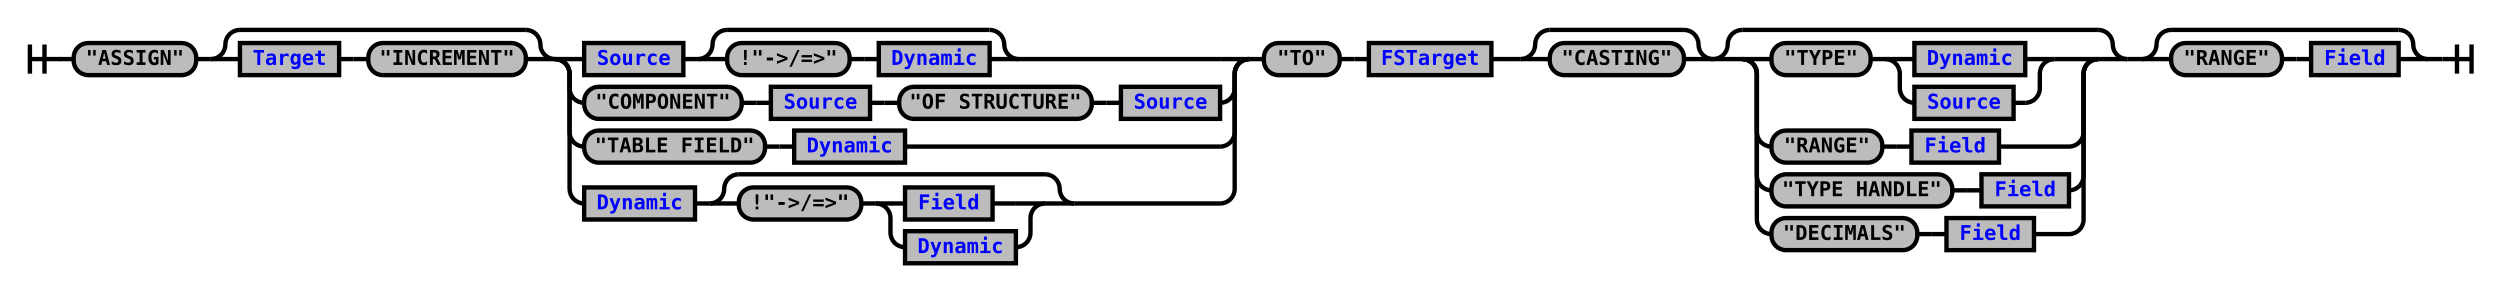
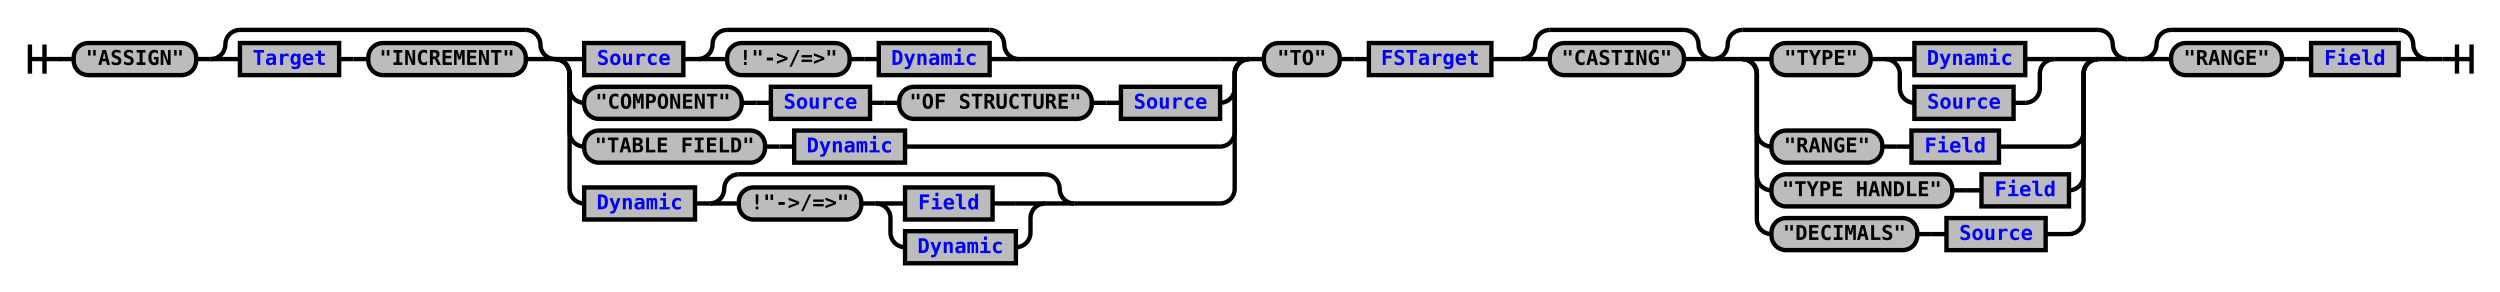
<svg xmlns="http://www.w3.org/2000/svg" xmlns:xlink="http://www.w3.org/1999/xlink" class="railroad-diagram" width="1714" height="200" viewBox="0 0 1714 200">
  <defs>
    <style type="text/css">
path {
stroke-width: 3;
stroke: black;
fill: rgba(0,0,0,0);
}
text {
font: bold 14px monospace;
text-anchor: middle;
}
text.diagram-text {
font-size: 12px;
}
a {
fill: blue;
}
text.diagram-arrow {
font-size: 16px;
}
text.label {
text-anchor: start;
}
text.comment {
font: italic 12px monospace;
}
rect {
stroke-width: 3;
stroke: black;
fill: #BCBCBC;
}
path.diagram-text {
stroke-width: 3;
stroke: black;
fill: #BCBCBC;
cursor: help;
}
</style>
  </defs>
  <g transform="translate(.5 .5)">
    <path d="M 20 30 v 20 m 10 -20 v 20 m -10 -10 h 20.5" />
    <path d="M40 40h10" />
    <g>
      <path d="M50 40h0" />
      <path d="M1664 40h0" />
      <g class="terminal">
        <path d="M50 40h0" />
        <path d="M134 40h0" />
        <rect x="50" y="29" width="84" height="22" rx="10" ry="10" />
        <text x="92" y="44">"ASSIGN"</text>
      </g>
      <path d="M134 40h10" />
      <g>
        <path d="M144 40h0" />
        <path d="M380 40h0" />
        <path d="M144 40a10 10 0 0 0 10 -10v0a10 10 0 0 1 10 -10" />
        <g>
          <path d="M164 20h196" />
        </g>
        <path d="M360 20a10 10 0 0 1 10 10v0a10 10 0 0 0 10 10" />
        <path d="M144 40h20" />
        <g>
          <path d="M164 40h0" />
          <path d="M360 40h0" />
          <g class="non-terminal">
            <path d="M164 40h0" />
            <path d="M232 40h0" />
            <rect x="164" y="29" width="68" height="22" />
            <a xlink:href="reuse_target.svg">
              <text x="198" y="44">Target</text>
            </a>
          </g>
          <path d="M232 40h10" />
          <path d="M242 40h10" />
          <g class="terminal">
            <path d="M252 40h0" />
            <path d="M360 40h0" />
            <rect x="252" y="29" width="108" height="22" rx="10" ry="10" />
            <text x="306" y="44">"INCREMENT"</text>
          </g>
        </g>
        <path d="M360 40h20" />
      </g>
      <g>
        <path d="M380 40h0" />
        <path d="M856 40h0" />
        <path d="M380 40h20" />
        <g>
          <path d="M400 40h0" />
          <path d="M698 40h138" />
          <g class="non-terminal">
            <path d="M400 40h0" />
            <path d="M468 40h0" />
            <rect x="400" y="29" width="68" height="22" />
            <a xlink:href="reuse_source.svg">
              <text x="434" y="44">Source</text>
            </a>
          </g>
          <path d="M468 40h10" />
          <g>
            <path d="M478 40h0" />
            <path d="M698 40h0" />
            <path d="M478 40a10 10 0 0 0 10 -10v0a10 10 0 0 1 10 -10" />
            <g>
              <path d="M498 20h180" />
            </g>
            <path d="M678 20a10 10 0 0 1 10 10v0a10 10 0 0 0 10 10" />
            <path d="M478 40h20" />
            <g>
              <path d="M498 40h0" />
              <path d="M678 40h0" />
              <g class="terminal">
                <path d="M498 40h0" />
                <path d="M582 40h0" />
                <rect x="498" y="29" width="84" height="22" rx="10" ry="10" />
                <text x="540" y="44">!"-&gt;/=&gt;"</text>
              </g>
              <path d="M582 40h10" />
              <path d="M592 40h10" />
              <g class="non-terminal">
                <path d="M602 40h0" />
                <path d="M678 40h0" />
                <rect x="602" y="29" width="76" height="22" />
                <a xlink:href="reuse_dynamic.svg">
                  <text x="640" y="44">Dynamic</text>
                </a>
              </g>
            </g>
            <path d="M678 40h20" />
          </g>
        </g>
        <path d="M836 40h20" />
        <path d="M380 40a10 10 0 0 1 10 10v10a10 10 0 0 0 10 10" />
        <g>
          <path d="M400 70h0" />
          <path d="M836 70h0" />
          <g class="terminal">
            <path d="M400 70h0" />
            <path d="M508 70h0" />
            <rect x="400" y="59" width="108" height="22" rx="10" ry="10" />
            <text x="454" y="74">"COMPONENT"</text>
          </g>
          <path d="M508 70h10" />
          <path d="M518 70h10" />
          <g class="non-terminal">
            <path d="M528 70h0" />
            <path d="M596 70h0" />
            <rect x="528" y="59" width="68" height="22" />
            <a xlink:href="reuse_source.svg">
              <text x="562" y="74">Source</text>
            </a>
          </g>
          <path d="M596 70h10" />
          <path d="M606 70h10" />
          <g class="terminal">
            <path d="M616 70h0" />
            <path d="M748 70h0" />
            <rect x="616" y="59" width="132" height="22" rx="10" ry="10" />
            <text x="682" y="74">"OF STRUCTURE"</text>
          </g>
          <path d="M748 70h10" />
          <path d="M758 70h10" />
          <g class="non-terminal">
            <path d="M768 70h0" />
            <path d="M836 70h0" />
            <rect x="768" y="59" width="68" height="22" />
            <a xlink:href="reuse_source.svg">
              <text x="802" y="74">Source</text>
            </a>
          </g>
        </g>
        <path d="M836 70a10 10 0 0 0 10 -10v-10a10 10 0 0 1 10 -10" />
        <path d="M380 40a10 10 0 0 1 10 10v40a10 10 0 0 0 10 10" />
        <g>
          <path d="M400 100h0" />
          <path d="M620 100h216" />
          <g class="terminal">
            <path d="M400 100h0" />
            <path d="M524 100h0" />
            <rect x="400" y="89" width="124" height="22" rx="10" ry="10" />
            <text x="462" y="104">"TABLE FIELD"</text>
          </g>
          <path d="M524 100h10" />
          <path d="M534 100h10" />
          <g class="non-terminal">
            <path d="M544 100h0" />
            <path d="M620 100h0" />
            <rect x="544" y="89" width="76" height="22" />
            <a xlink:href="reuse_dynamic.svg">
              <text x="582" y="104">Dynamic</text>
            </a>
          </g>
        </g>
        <path d="M836 100a10 10 0 0 0 10 -10v-40a10 10 0 0 1 10 -10" />
        <path d="M380 40a10 10 0 0 1 10 10v79a10 10 0 0 0 10 10" />
        <g>
          <path d="M400 139h0" />
          <path d="M736 139h100" />
          <g class="non-terminal">
            <path d="M400 139h0" />
            <path d="M476 139h0" />
            <rect x="400" y="128" width="76" height="22" />
            <a xlink:href="reuse_dynamic.svg">
              <text x="438" y="143">Dynamic</text>
            </a>
          </g>
          <path d="M476 139h10" />
          <g>
            <path d="M486 139h0" />
            <path d="M736 139h0" />
            <path d="M486 139a10 10 0 0 0 10 -10v0a10 10 0 0 1 10 -10" />
            <g>
              <path d="M506 119h210" />
            </g>
            <path d="M716 119a10 10 0 0 1 10 10v0a10 10 0 0 0 10 10" />
            <path d="M486 139h20" />
            <g>
              <path d="M506 139h0" />
              <path d="M716 139h0" />
              <g class="terminal">
                <path d="M506 139h0" />
                <path d="M590 139h0" />
                <rect x="506" y="128" width="84" height="22" rx="10" ry="10" />
                <text x="548" y="143">!"-&gt;/=&gt;"</text>
              </g>
              <path d="M590 139h10" />
              <g>
                <path d="M600 139h0" />
                <path d="M716 139h0" />
                <path d="M600 139h20" />
                <g class="non-terminal">
                  <path d="M620 139h0" />
                  <path d="M680 139h16" />
                  <rect x="620" y="128" width="60" height="22" />
                  <a xlink:href="reuse_field.svg">
                    <text x="650" y="143">Field</text>
                  </a>
                </g>
                <path d="M696 139h20" />
                <path d="M600 139a10 10 0 0 1 10 10v10a10 10 0 0 0 10 10" />
                <g class="non-terminal">
                  <path d="M620 169h0" />
                  <path d="M696 169h0" />
                  <rect x="620" y="158" width="76" height="22" />
                  <a xlink:href="reuse_dynamic.svg">
                    <text x="658" y="173">Dynamic</text>
                  </a>
                </g>
                <path d="M696 169a10 10 0 0 0 10 -10v-10a10 10 0 0 1 10 -10" />
              </g>
            </g>
            <path d="M716 139h20" />
          </g>
        </g>
        <path d="M836 139a10 10 0 0 0 10 -10v-79a10 10 0 0 1 10 -10" />
      </g>
      <path d="M856 40h10" />
      <g class="terminal">
        <path d="M866 40h0" />
        <path d="M918 40h0" />
        <rect x="866" y="29" width="52" height="22" rx="10" ry="10" />
        <text x="892" y="44">"TO"</text>
      </g>
      <path d="M918 40h10" />
      <path d="M928 40h10" />
      <g class="non-terminal">
        <path d="M938 40h0" />
        <path d="M1022 40h0" />
        <rect x="938" y="29" width="84" height="22" />
        <a xlink:href="reuse_fstarget.svg">
          <text x="980" y="44">FSTarget</text>
        </a>
      </g>
      <path d="M1022 40h10" />
      <path d="M1032 40h10" />
      <g>
        <path d="M1042 40h0" />
        <path d="M1458 40h0" />
        <g>
          <path d="M1042 40h0" />
          <path d="M1174 40h0" />
          <path d="M1042 40a10 10 0 0 0 10 -10v0a10 10 0 0 1 10 -10" />
          <g>
            <path d="M1062 20h92" />
          </g>
          <path d="M1154 20a10 10 0 0 1 10 10v0a10 10 0 0 0 10 10" />
          <path d="M1042 40h20" />
          <g class="terminal">
            <path d="M1062 40h0" />
            <path d="M1154 40h0" />
            <rect x="1062" y="29" width="92" height="22" rx="10" ry="10" />
            <text x="1108" y="44">"CASTING"</text>
          </g>
          <path d="M1154 40h20" />
        </g>
        <g>
          <path d="M1174 40h0" />
          <path d="M1458 40h0" />
          <path d="M1174 40a10 10 0 0 0 10 -10v0a10 10 0 0 1 10 -10" />
          <g>
            <path d="M1194 20h244" />
          </g>
          <path d="M1438 20a10 10 0 0 1 10 10v0a10 10 0 0 0 10 10" />
          <path d="M1174 40h20" />
          <g>
            <path d="M1194 40h0" />
            <path d="M1438 40h0" />
            <path d="M1194 40h20" />
            <g>
              <path d="M1214 40h0" />
              <path d="M1408 40h10" />
              <g class="terminal">
                <path d="M1214 40h0" />
                <path d="M1282 40h0" />
                <rect x="1214" y="29" width="68" height="22" rx="10" ry="10" />
                <text x="1248" y="44">"TYPE"</text>
              </g>
              <path d="M1282 40h10" />
              <g>
                <path d="M1292 40h0" />
                <path d="M1408 40h0" />
                <path d="M1292 40h20" />
                <g class="non-terminal">
                  <path d="M1312 40h0" />
                  <path d="M1388 40h0" />
                  <rect x="1312" y="29" width="76" height="22" />
                  <a xlink:href="reuse_dynamic.svg">
                    <text x="1350" y="44">Dynamic</text>
                  </a>
                </g>
                <path d="M1388 40h20" />
                <path d="M1292 40a10 10 0 0 1 10 10v10a10 10 0 0 0 10 10" />
                <g class="non-terminal">
                  <path d="M1312 70h0" />
                  <path d="M1380 70h8" />
                  <rect x="1312" y="59" width="68" height="22" />
                  <a xlink:href="reuse_source.svg">
                    <text x="1346" y="74">Source</text>
                  </a>
                </g>
                <path d="M1388 70a10 10 0 0 0 10 -10v-10a10 10 0 0 1 10 -10" />
              </g>
            </g>
            <path d="M1418 40h20" />
            <path d="M1194 40a10 10 0 0 1 10 10v40a10 10 0 0 0 10 10" />
            <g>
              <path d="M1214 100h0" />
              <path d="M1370 100h48" />
              <g class="terminal">
                <path d="M1214 100h0" />
                <path d="M1290 100h0" />
                <rect x="1214" y="89" width="76" height="22" rx="10" ry="10" />
                <text x="1252" y="104">"RANGE"</text>
              </g>
              <path d="M1290 100h10" />
              <path d="M1300 100h10" />
              <g class="non-terminal">
                <path d="M1310 100h0" />
                <path d="M1370 100h0" />
                <rect x="1310" y="89" width="60" height="22" />
                <a xlink:href="reuse_field.svg">
                  <text x="1340" y="104">Field</text>
                </a>
              </g>
            </g>
            <path d="M1418 100a10 10 0 0 0 10 -10v-40a10 10 0 0 1 10 -10" />
            <path d="M1194 40a10 10 0 0 1 10 10v70a10 10 0 0 0 10 10" />
            <g>
              <path d="M1214 130h0" />
              <path d="M1418 130h0" />
              <g class="terminal">
                <path d="M1214 130h0" />
                <path d="M1338 130h0" />
                <rect x="1214" y="119" width="124" height="22" rx="10" ry="10" />
                <text x="1276" y="134">"TYPE HANDLE"</text>
              </g>
              <path d="M1338 130h10" />
              <path d="M1348 130h10" />
              <g class="non-terminal">
                <path d="M1358 130h0" />
                <path d="M1418 130h0" />
                <rect x="1358" y="119" width="60" height="22" />
                <a xlink:href="reuse_field.svg">
                  <text x="1388" y="134">Field</text>
                </a>
              </g>
            </g>
            <path d="M1418 130a10 10 0 0 0 10 -10v-70a10 10 0 0 1 10 -10" />
            <path d="M1194 40a10 10 0 0 1 10 10v100a10 10 0 0 0 10 10" />
            <g>
              <path d="M1214 160h0" />
-               <path d="M1394 160h24" />
+               <path d="M1402 160h16" />
              <g class="terminal">
                <path d="M1214 160h0" />
                <path d="M1314 160h0" />
                <rect x="1214" y="149" width="100" height="22" rx="10" ry="10" />
                <text x="1264" y="164">"DECIMALS"</text>
              </g>
              <path d="M1314 160h10" />
              <path d="M1324 160h10" />
              <g class="non-terminal">
                <path d="M1334 160h0" />
-                 <path d="M1394 160h0" />
-                 <rect x="1334" y="149" width="60" height="22" />
-                 <a xlink:href="reuse_field.svg">
-                   <text x="1364" y="164">Field</text>
+                 <path d="M1402 160h0" />
+                 <rect x="1334" y="149" width="68" height="22" />
+                 <a xlink:href="reuse_source.svg">
+                   <text x="1368" y="164">Source</text>
                </a>
              </g>
            </g>
            <path d="M1418 160a10 10 0 0 0 10 -10v-100a10 10 0 0 1 10 -10" />
          </g>
          <path d="M1438 40h20" />
        </g>
      </g>
      <path d="M1458 40h10" />
      <g>
        <path d="M1468 40h0" />
        <path d="M1664 40h0" />
        <path d="M1468 40a10 10 0 0 0 10 -10v0a10 10 0 0 1 10 -10" />
        <g>
          <path d="M1488 20h156" />
        </g>
        <path d="M1644 20a10 10 0 0 1 10 10v0a10 10 0 0 0 10 10" />
        <path d="M1468 40h20" />
        <g>
          <path d="M1488 40h0" />
          <path d="M1644 40h0" />
          <g class="terminal">
            <path d="M1488 40h0" />
            <path d="M1564 40h0" />
            <rect x="1488" y="29" width="76" height="22" rx="10" ry="10" />
            <text x="1526" y="44">"RANGE"</text>
          </g>
          <path d="M1564 40h10" />
          <path d="M1574 40h10" />
          <g class="non-terminal">
            <path d="M1584 40h0" />
            <path d="M1644 40h0" />
            <rect x="1584" y="29" width="60" height="22" />
            <a xlink:href="reuse_field.svg">
              <text x="1614" y="44">Field</text>
            </a>
          </g>
        </g>
        <path d="M1644 40h20" />
      </g>
    </g>
    <path d="M1664 40h10" />
    <path d="M 1674 40 h 20 m -10 -10 v 20 m 10 -20 v 20" />
  </g>
</svg>
